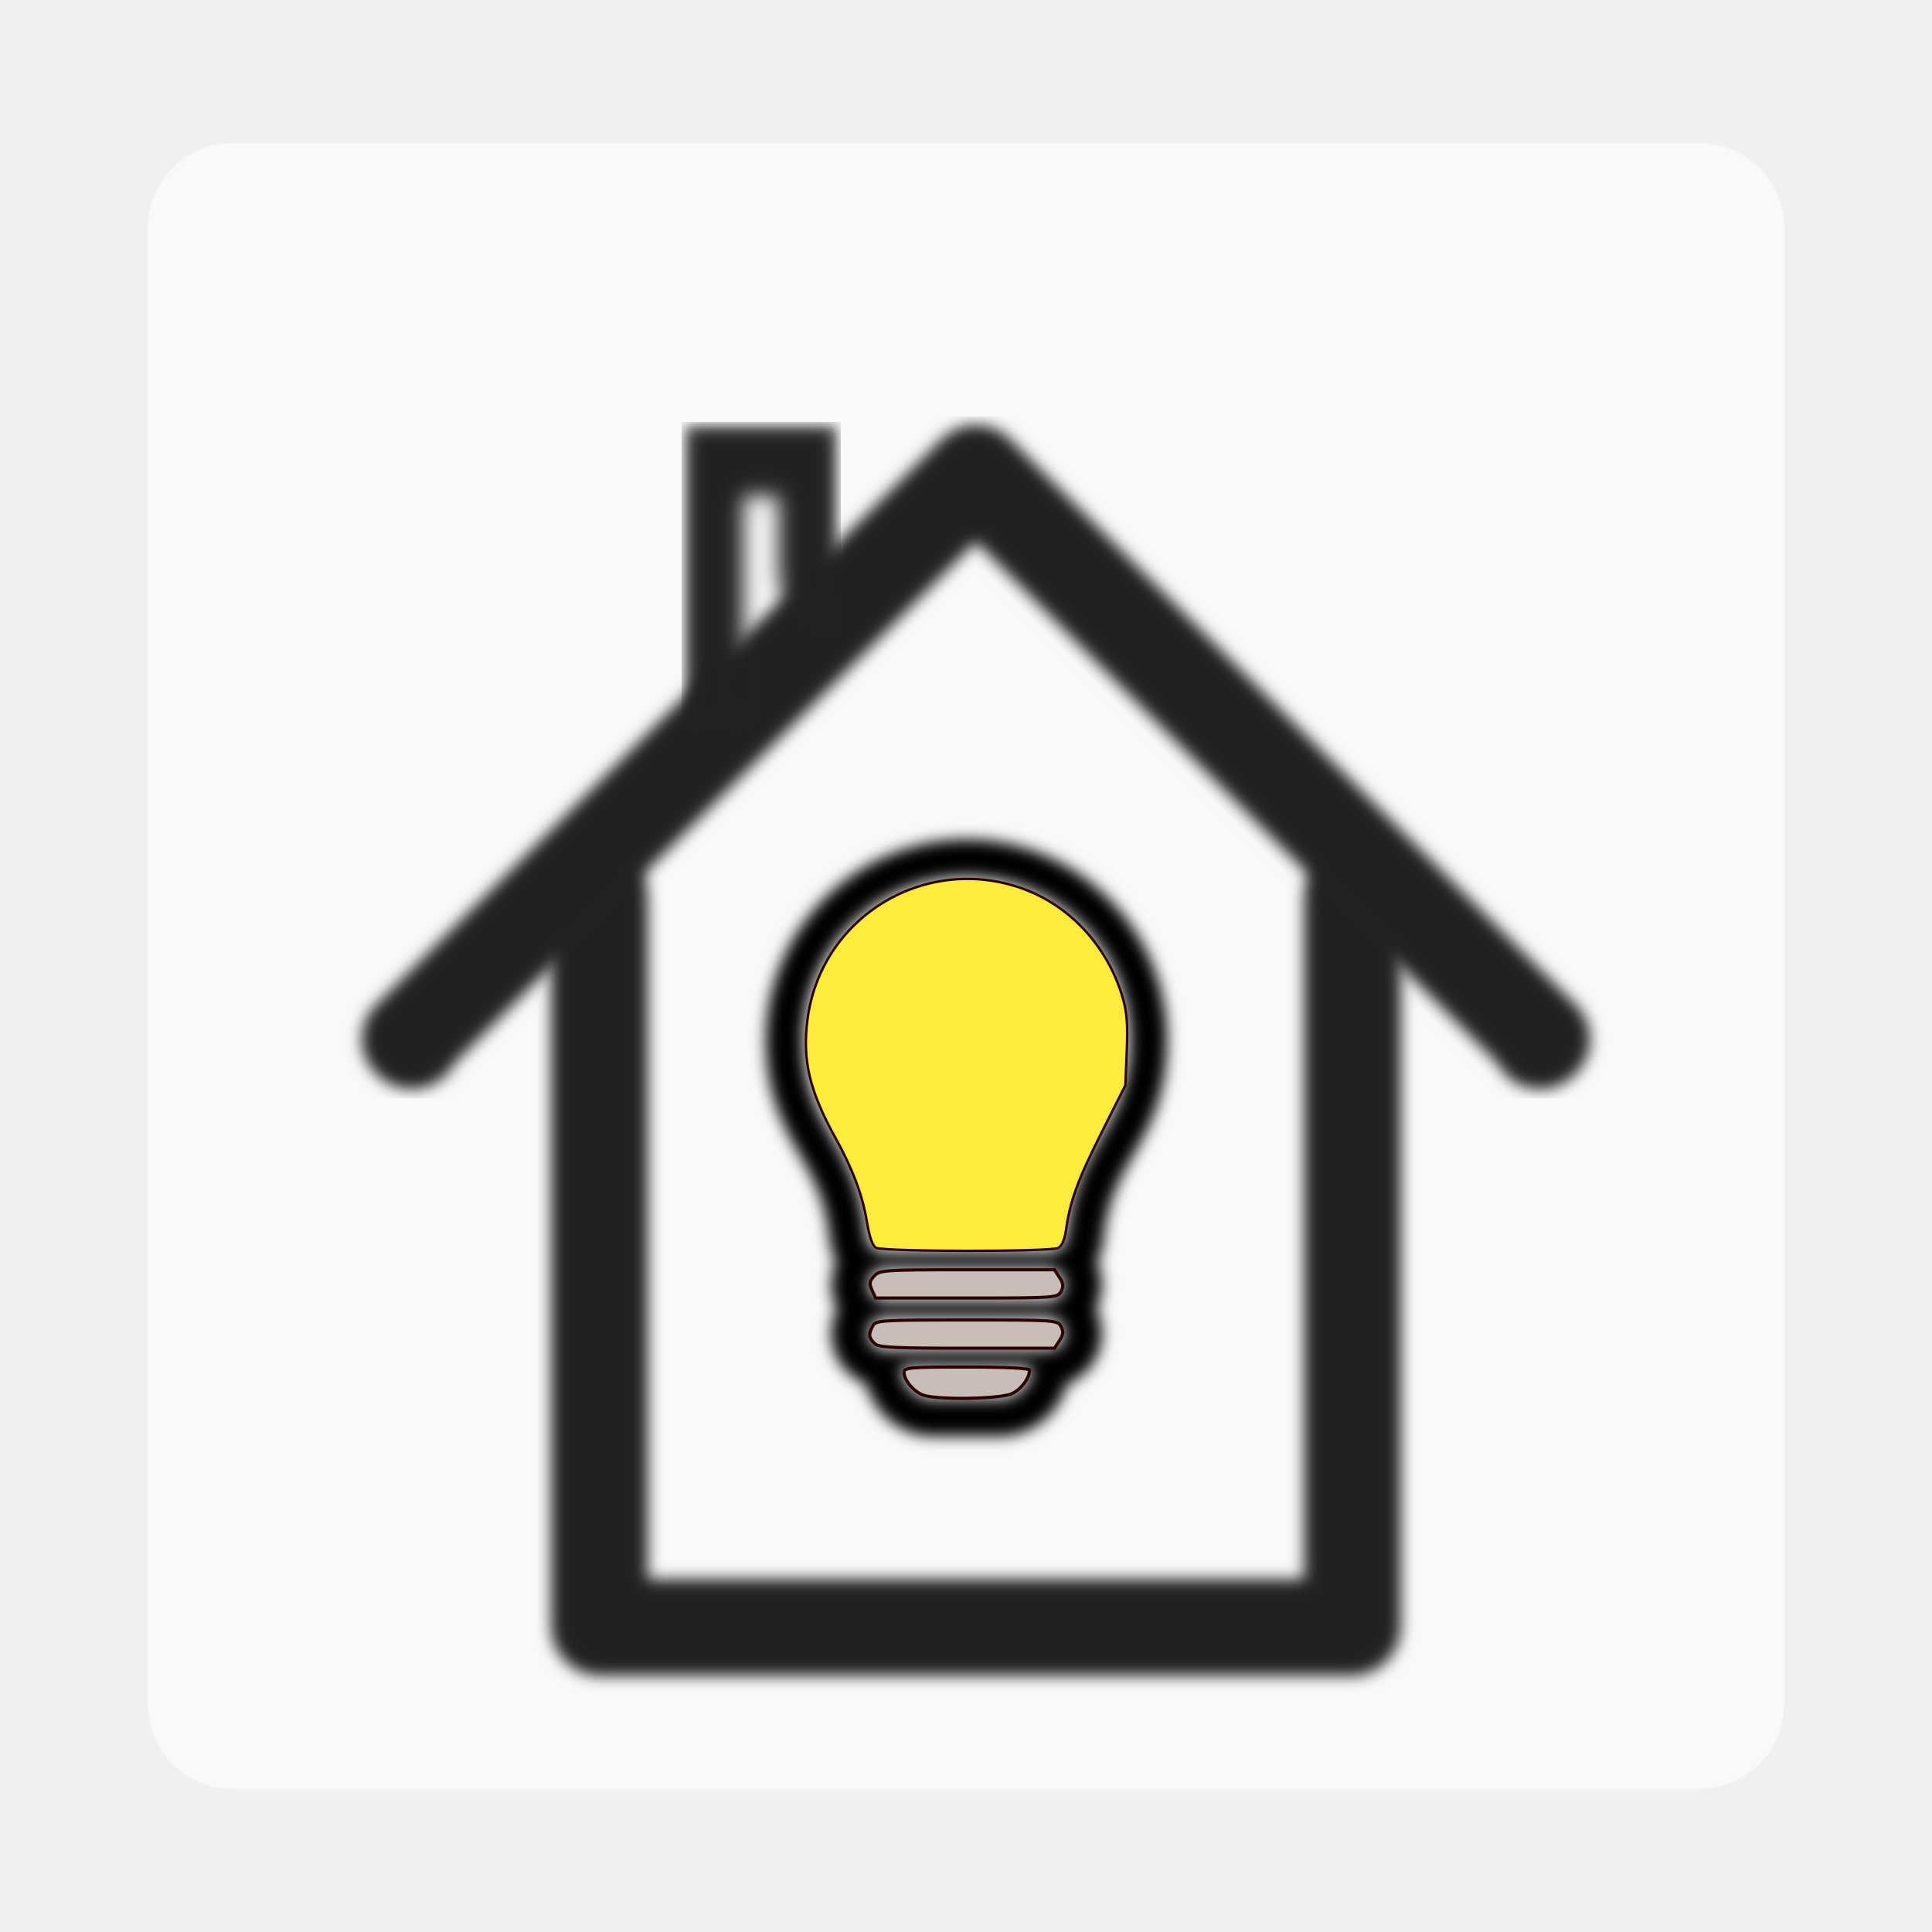
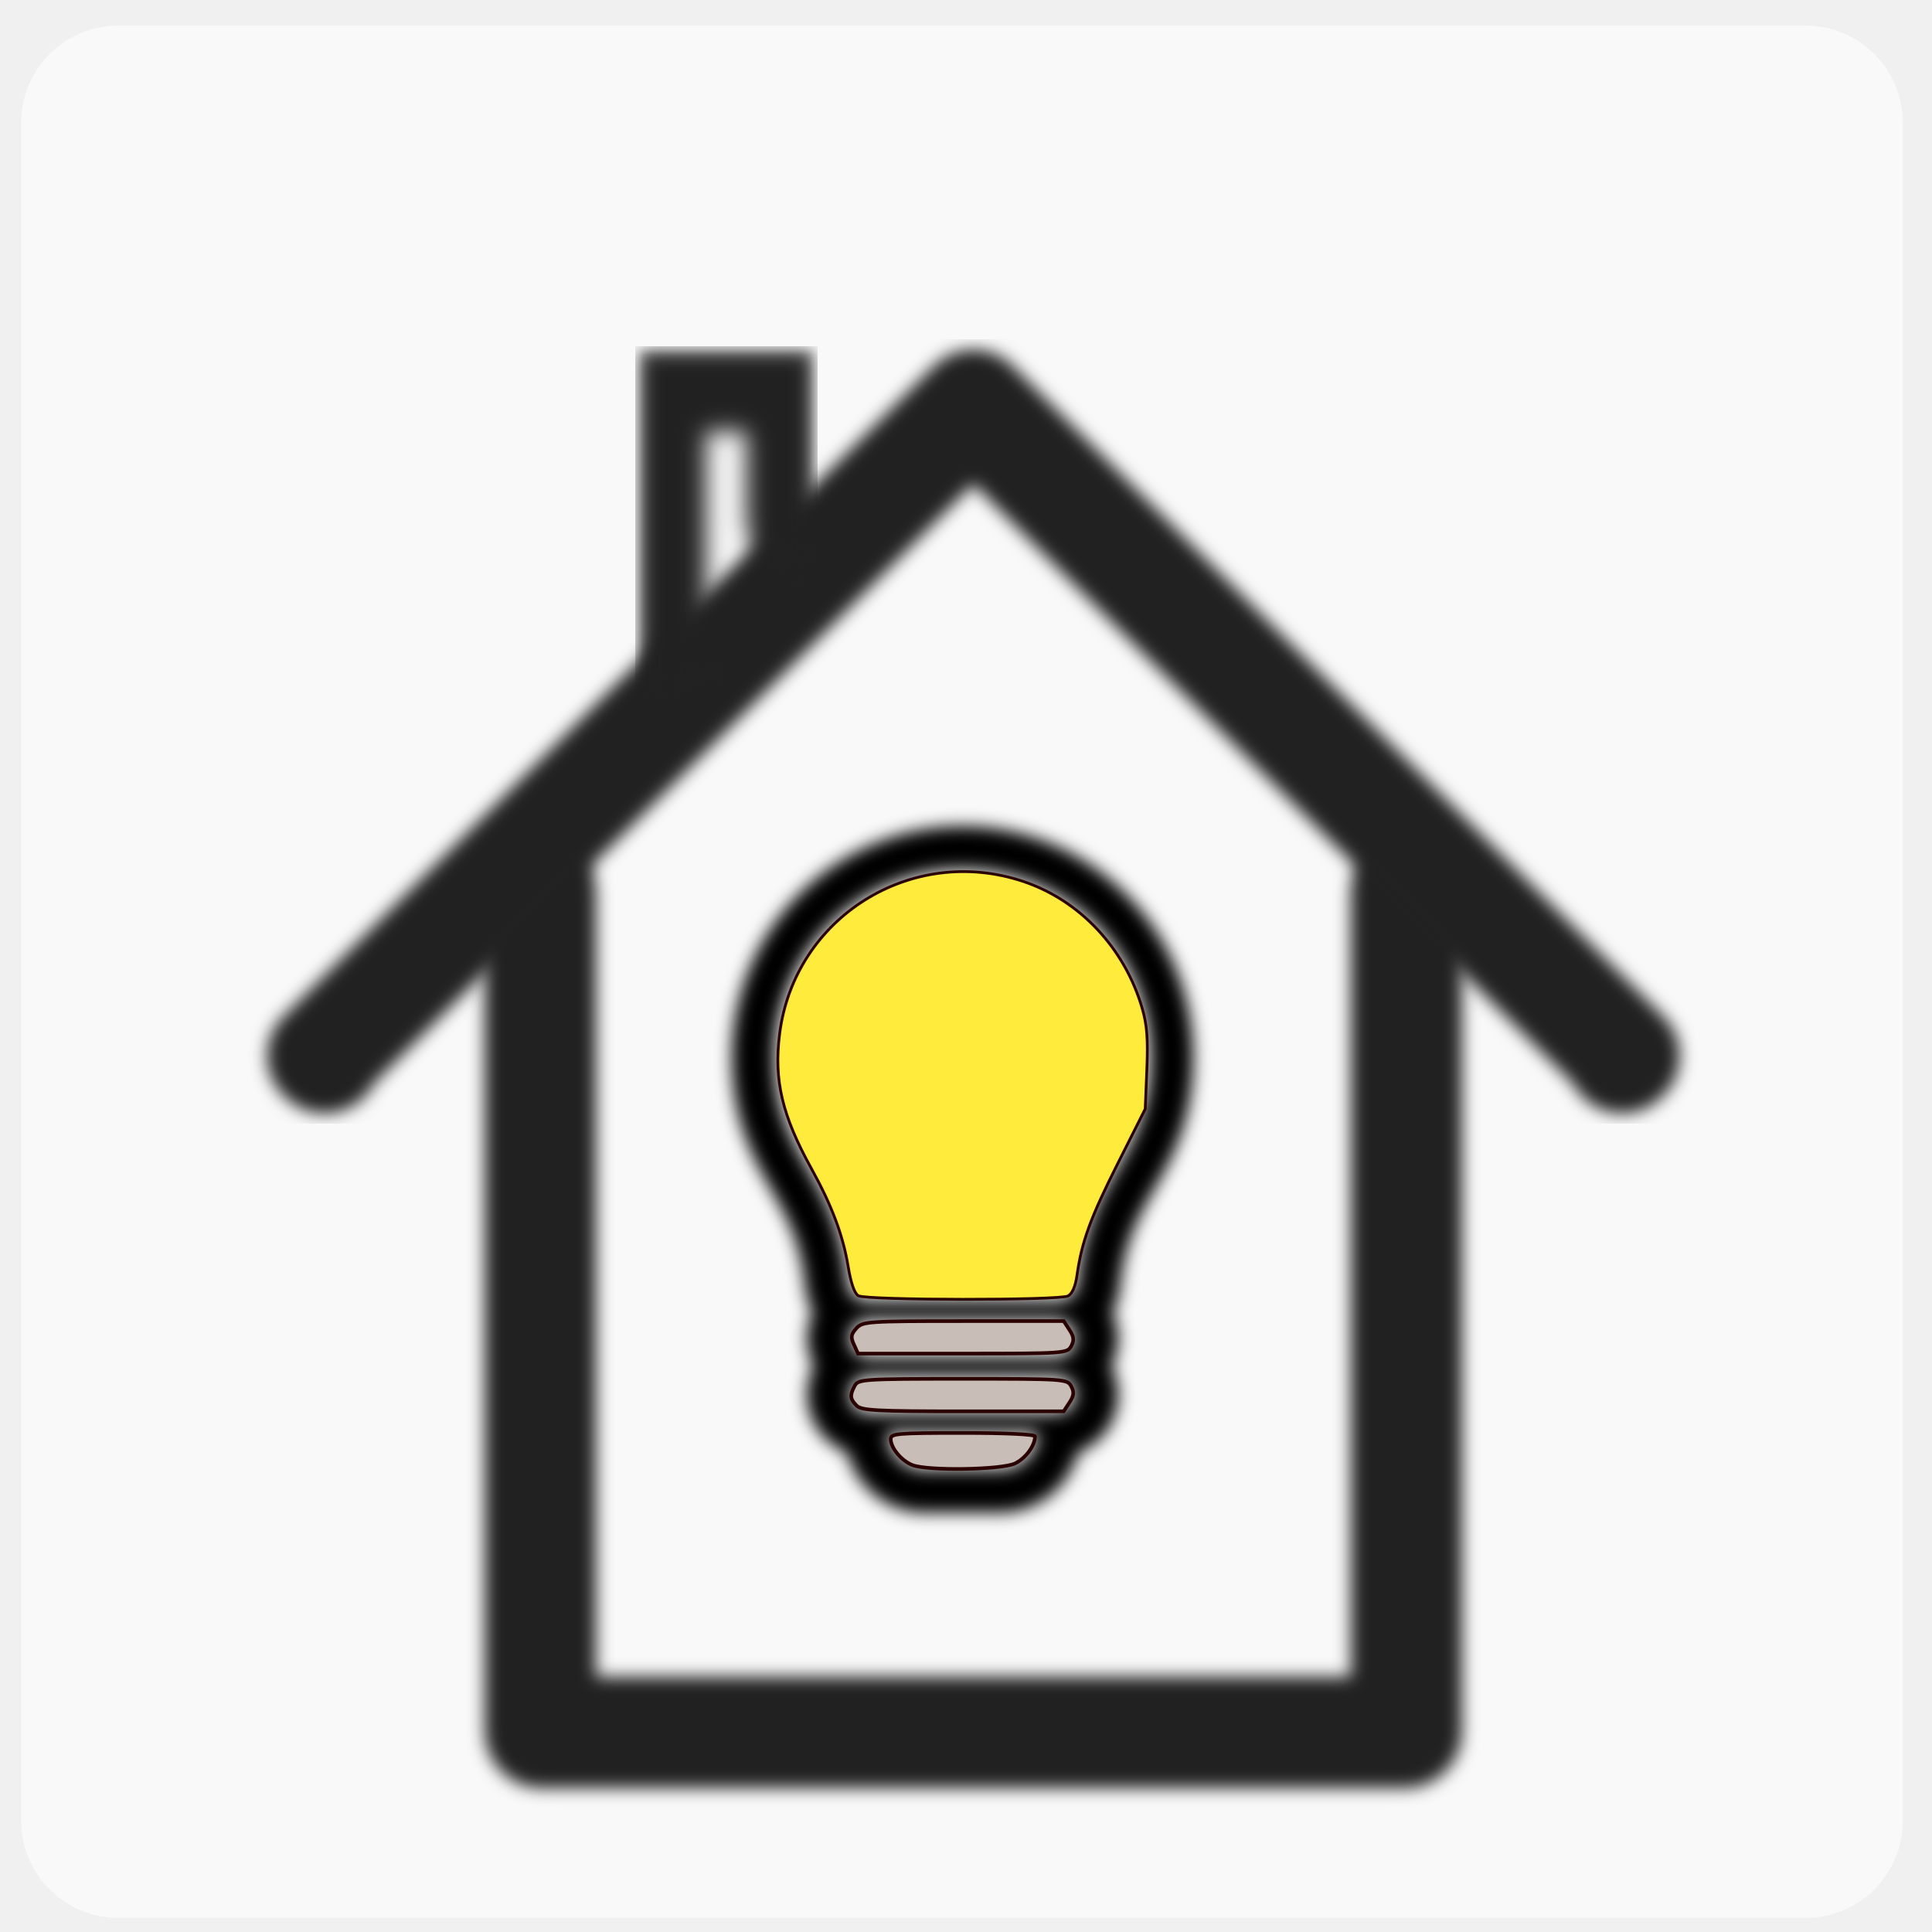
- <svg xmlns="http://www.w3.org/2000/svg" width="800" height="800">
+ <svg xmlns="http://www.w3.org/2000/svg" width="695.391" height="695.652">
+   <rect id="backgroundrect" width="100%" height="100%" x="0" y="0" fill="none" stroke="none" class="selected" style="" />
  <defs>
    <filter id="filter4145" color-interpolation-filters="sRGB">
      <feGaussianBlur stdDeviation="3" id="feGaussianBlur4151" />
    </filter>
    <filter id="filter4157" color-interpolation-filters="sRGB">
      <feGaussianBlur stdDeviation="3" id="feGaussianBlur4163" />
      <feGaussianBlur id="feGaussianBlur4199" stdDeviation="3" />
    </filter>
    <filter id="filter4169" color-interpolation-filters="sRGB">
      <feGaussianBlur stdDeviation="3" id="feGaussianBlur4175" />
    </filter>
    <filter id="filter4181" color-interpolation-filters="sRGB">
      <feGaussianBlur stdDeviation="3" id="feGaussianBlur4187" />
    </filter>
  </defs>
-   <g>
+   <g style="">
    <rect x="-1" y="-1" width="802" height="802" id="canvas_background" fill="none" />
  </g>
-   <g>
-     <g id="layer1">
-       <path d="m298.579,240.918l0,-43.832l15.409,0l15.409,0l0.653,21.526c0.578,19.069 0.957,21.938 3.321,25.135l2.668,3.609l-18.73,18.697l-18.73,18.697l0,-43.832z" id="path4269" stroke-miterlimit="4" stroke-width="40" fill="#ffffff" />
-       <path d="m268.394,507.274l-0.347,-145.837l67.884,-68.207l67.884,-68.207l68.86,68.86l68.86,68.86l-1.301,4.536c-0.832,2.902 -1.301,55.191 -1.301,145.184l0,140.648l-135.096,0l-135.096,0l-0.347,-145.837zm156.208,85.811c6.693,-2.86 13.064,-8.709 15.56,-14.285c1.209,-2.701 4.164,-6.235 6.566,-7.853c6.152,-4.146 9.473,-10.418 9.365,-17.688c-0.156,-10.526 -0.161,-15.642 -0.02,-20.65c0.075,-2.68 0.013,-6.334 -0.14,-8.12c-0.152,-1.786 0.628,-8.218 1.734,-14.291c1.603,-8.805 3.983,-14.993 11.744,-30.532c11.766,-23.558 13.804,-30.736 13.829,-48.72c0.022,-15.406 -1.922,-24.228 -8.151,-37.004c-23.536,-48.271 -87.405,-61.993 -128.075,-27.517c-18.796,15.933 -28.55,35.546 -29.826,59.974c-0.994,19.034 1.352,28.209 13.276,51.92c12.029,23.919 13.935,32.335 13.819,61.001c-0.088,21.848 0.295,23.179 9.054,31.43c3.11,2.93 7.087,7.751 8.838,10.714c3.928,6.644 11.474,11.796 19.399,13.243c9.398,1.716 37.715,0.649 43.027,-1.621l-0,0z" id="path4267" stroke-miterlimit="4" stroke-width="51.968" fill="#ffffff" />
-       <rect id="rect4275" width="627.52" height="631.417" x="86.24" y="84.291" rx="10" ry="10" stroke-miterlimit="4" stroke-linejoin="round" stroke-width="50" stroke="#f9f9f9" fill="#f9f9f9" />
-       <path d="m560.028,371.655l-0,301.743c0,0.277 -0.223,0.5 -0.5,0.5l-310.811,0c-0.277,0 -0.5,-0.223 -0.5,-0.5l0,-301.743" id="path4188" filter="url(#filter4169)" stroke-miterlimit="4" stroke-linejoin="round" stroke-linecap="round" stroke-width="40" stroke="#212121" fill="none" />
-       <path d="m170.498,430.946l-0.65,-0.65l234.275,-234.275l0,0l234.275,234.275l-0.65,0.65" id="path4199" filter="url(#filter4145)" stroke-miterlimit="4" stroke-linejoin="round" stroke-linecap="round" stroke-width="40" stroke="#212121" fill="none" />
-       <path d="m287.843,291.513l-0,-106.119l0,0l54.567,0l0,51.553" id="path4214" filter="url(#filter4157)" stroke-miterlimit="4" stroke-linejoin="round" stroke-linecap="round" stroke-width="40" stroke="#212121" fill="none" />
-       <path id="path4225" d="m400.224,363.062c37.31,0 67.561,30.252 67.561,67.561c0,36.736 -22.138,41.019 -26.301,81.074c0,3.74 -3.016,6.756 -6.756,6.756l-69.009,0c-3.74,0 -6.756,-3.016 -6.756,-6.756l-0.015,0c-4.147,-40.054 -26.286,-44.337 -26.286,-81.074c0,-37.309 30.252,-67.561 67.561,-67.561m33.781,162.147c3.74,0 6.756,3.016 6.756,6.756c0,3.74 -3.016,6.756 -6.756,6.756l-67.561,0c-3.74,0 -6.756,-3.016 -6.756,-6.756c0,-3.74 3.016,-6.756 6.756,-6.756l67.561,0m0,20.268c3.74,0 6.756,3.016 6.756,6.756c0,3.74 -3.016,6.756 -6.756,6.756l-67.561,0c-3.74,0 -6.756,-3.016 -6.756,-6.756c0,-3.74 3.016,-6.756 6.756,-6.756l67.561,0m-6.756,20.268c0,7.465 -6.047,13.512 -13.512,13.512l-27.025,0c-7.465,0 -13.512,-6.047 -13.512,-13.512l54.049,0m-27.024,-218.127c-45.77,0 -83.004,37.234 -83.004,83.004c0,22.983 7.51,36.179 14.115,47.836c5.61,9.863 10.466,18.413 12.2,34.309c0.166,3.529 1.177,6.847 2.82,9.757c-1.357,2.865 -2.111,6.062 -2.111,9.44c0,3.65 0.875,7.088 2.443,10.134c-1.568,3.047 -2.443,6.485 -2.443,10.134c0,9.516 6.017,17.645 14.448,20.796c3.227,12.456 14.568,21.671 28.02,21.671l27.025,0c13.452,0 24.793,-9.214 28.02,-21.671c8.43,-3.152 14.447,-11.28 14.447,-20.796c0,-3.65 -0.89,-7.088 -2.458,-10.134c1.568,-3.047 2.458,-6.485 2.458,-10.134c0,-3.378 -0.754,-6.575 -2.111,-9.425c1.644,-2.926 2.639,-6.259 2.805,-9.787c1.749,-15.88 6.59,-24.416 12.2,-34.294c6.621,-11.642 14.13,-24.853 14.13,-47.836c0,-45.77 -37.234,-83.004 -83.004,-83.004l0,0z" filter="url(#filter4181)" fill="#000000" />
-       <path d="m362.695,516.655c-1.412,-0.824 -2.691,-4.511 -3.706,-10.679c-1.82,-11.061 -5.881,-21.872 -13.155,-35.015c-10.616,-19.182 -13.616,-31.887 -11.489,-48.661c5.306,-41.852 47.367,-68.212 87.56,-54.874c20.516,6.808 36.743,24.11 43.028,45.881c1.706,5.909 2.086,10.991 1.637,21.89l-0.585,14.195l-9.905,19.685c-9.813,19.502 -12.98,28.181 -14.661,40.183c-0.565,4.031 -1.697,6.65 -3.23,7.47c-3.115,1.667 -72.628,1.599 -75.494,-0.074l0,0l0,0z" id="path4251" stroke-miterlimit="4" stroke="#2b0000" fill="#ffeb3b" />
-       <path d="m361.097,534.238c-1.221,-2.679 -1.068,-3.695 0.879,-5.846c2.25,-2.487 3.982,-2.604 38.503,-2.604l36.147,0l2.071,3.161c1.611,2.459 1.752,3.757 0.634,5.846c-1.402,2.62 -2.36,2.686 -39.097,2.686l-37.659,0l-1.477,-3.243z" id="path4253" stroke-miterlimit="4" stroke-width="1.299" stroke="#2b0000" fill="#c8beb7" />
-       <path d="m362.073,556.226c-2.394,-2.394 -2.524,-3.724 -0.697,-7.138c1.282,-2.396 3.1,-2.513 38.931,-2.513c36.663,0 37.621,0.066 39.023,2.686c1.118,2.089 0.977,3.388 -0.634,5.846l-2.071,3.161l-36.255,0c-31.227,0 -36.538,-0.283 -38.297,-2.042z" id="path4255" stroke-miterlimit="4" stroke-width="1.299" stroke="#2b0000" fill="#c8beb7" />
-       <path d="m382.118,577.616c-3.878,-1.522 -7.726,-6.12 -7.766,-9.279c-0.027,-2.091 2.064,-2.274 25.955,-2.274c15.601,0 25.984,0.495 25.984,1.238c0,3.341 -3.397,7.939 -7.197,9.743c-4.884,2.317 -31.479,2.729 -36.976,0.572z" id="path4257" stroke-miterlimit="4" stroke-width="1.299" stroke="#2b0000" fill="#c8beb7" />
+   <g style="" class="currentLayer">
+     <g id="layer1" class="">
+       <path d="m244.956,190.817 l0,-43.832 l15.409,0 l15.409,0 l0.653,21.526 c0.578,19.069 0.957,21.938 3.321,25.135 l2.668,3.609 l-18.73,18.697 l-18.73,18.697 l0,-43.832 z" id="path4269" stroke-miterlimit="4" stroke-width="40" fill="#ffffff" />
+       <path d="m214.771,457.172 l-0.347,-145.837 l67.884,-68.207 l67.884,-68.207 l68.86,68.86 l68.86,68.86 l-1.301,4.536 c-0.832,2.902 -1.301,55.191 -1.301,145.184 l0,140.648 l-135.096,0 l-135.096,0 l-0.347,-145.837 zm156.208,85.811 c6.693,-2.86 13.064,-8.709 15.56,-14.285 c1.209,-2.701 4.164,-6.235 6.566,-7.853 c6.152,-4.146 9.473,-10.418 9.365,-17.688 c-0.156,-10.526 -0.161,-15.642 -0.02,-20.65 c0.075,-2.68 0.013,-6.334 -0.14,-8.12 c-0.152,-1.786 0.628,-8.218 1.734,-14.291 c1.603,-8.805 3.983,-14.993 11.744,-30.532 c11.766,-23.558 13.804,-30.736 13.829,-48.72 c0.022,-15.406 -1.922,-24.228 -8.151,-37.004 c-23.536,-48.271 -87.405,-61.993 -128.075,-27.517 c-18.796,15.933 -28.55,35.546 -29.826,59.974 c-0.994,19.034 1.352,28.209 13.276,51.92 c12.029,23.919 13.935,32.335 13.819,61.001 c-0.088,21.848 0.295,23.179 9.054,31.43 c3.11,2.93 7.087,7.751 8.838,10.714 c3.928,6.644 11.474,11.796 19.399,13.243 c9.398,1.716 37.715,0.649 43.027,-1.621 l-0,0 z" id="path4267" stroke-miterlimit="4" stroke-width="51.968" fill="#ffffff" />
+       <rect id="rect4275" width="627.52" height="631.417" x="32.617" y="34.19" rx="10" ry="10" stroke-miterlimit="4" stroke-linejoin="round" stroke-width="50" stroke="#f9f9f9" fill="#f9f9f9" />
+       <path d="m506.404,321.554 l-0,301.743 c0,0.277 -0.223,0.5 -0.5,0.5 l-310.811,0 c-0.277,0 -0.5,-0.223 -0.5,-0.5 l0,-301.743 " id="path4188" filter="url(#filter4169)" stroke-miterlimit="4" stroke-linejoin="round" stroke-linecap="round" stroke-width="40" stroke="#212121" fill="none" />
+       <path d="m116.874,380.844 l-0.65,-0.65 l234.275,-234.275 l0,0 l234.275,234.275 l-0.65,0.65 " id="path4199" filter="url(#filter4145)" stroke-miterlimit="4" stroke-linejoin="round" stroke-linecap="round" stroke-width="40" stroke="#212121" fill="none" />
+       <path d="m234.219,241.411 l-0,-106.119 l0,0 l54.567,0 l0,51.553 " id="path4214" filter="url(#filter4157)" stroke-miterlimit="4" stroke-linejoin="round" stroke-linecap="round" stroke-width="40" stroke="#212121" fill="none" />
+       <path id="path4225" d="m346.601,312.96 c37.31,0 67.561,30.252 67.561,67.561 c0,36.736 -22.138,41.019 -26.301,81.074 c0,3.74 -3.016,6.756 -6.756,6.756 l-69.009,0 c-3.74,0 -6.756,-3.016 -6.756,-6.756 l-0.015,0 c-4.147,-40.054 -26.286,-44.337 -26.286,-81.074 c0,-37.309 30.252,-67.561 67.561,-67.561 m33.781,162.147 c3.74,0 6.756,3.016 6.756,6.756 c0,3.74 -3.016,6.756 -6.756,6.756 l-67.561,0 c-3.74,0 -6.756,-3.016 -6.756,-6.756 c0,-3.74 3.016,-6.756 6.756,-6.756 l67.561,0 m0,20.268 c3.74,0 6.756,3.016 6.756,6.756 c0,3.74 -3.016,6.756 -6.756,6.756 l-67.561,0 c-3.74,0 -6.756,-3.016 -6.756,-6.756 c0,-3.74 3.016,-6.756 6.756,-6.756 l67.561,0 m-6.756,20.268 c0,7.465 -6.047,13.512 -13.512,13.512 l-27.025,0 c-7.465,0 -13.512,-6.047 -13.512,-13.512 l54.049,0 m-27.024,-218.127 c-45.77,0 -83.004,37.234 -83.004,83.004 c0,22.983 7.51,36.179 14.115,47.836 c5.61,9.863 10.466,18.413 12.2,34.309 c0.166,3.529 1.177,6.847 2.82,9.757 c-1.357,2.865 -2.111,6.062 -2.111,9.44 c0,3.65 0.875,7.088 2.443,10.134 c-1.568,3.047 -2.443,6.485 -2.443,10.134 c0,9.516 6.017,17.645 14.448,20.796 c3.227,12.456 14.568,21.671 28.02,21.671 l27.025,0 c13.452,0 24.793,-9.214 28.02,-21.671 c8.43,-3.152 14.447,-11.28 14.447,-20.796 c0,-3.65 -0.89,-7.088 -2.458,-10.134 c1.568,-3.047 2.458,-6.485 2.458,-10.134 c0,-3.378 -0.754,-6.575 -2.111,-9.425 c1.644,-2.926 2.639,-6.259 2.805,-9.787 c1.749,-15.88 6.59,-24.416 12.2,-34.294 c6.621,-11.642 14.13,-24.853 14.13,-47.836 c0,-45.77 -37.234,-83.004 -83.004,-83.004 l0,0 z" filter="url(#filter4181)" fill="#000000" />
+       <path d="m309.072,466.553 c-1.412,-0.824 -2.691,-4.511 -3.706,-10.679 c-1.82,-11.061 -5.881,-21.872 -13.155,-35.015 c-10.616,-19.182 -13.616,-31.887 -11.489,-48.661 c5.306,-41.852 47.367,-68.212 87.56,-54.874 c20.516,6.808 36.743,24.11 43.028,45.881 c1.706,5.909 2.086,10.991 1.637,21.89 l-0.585,14.195 l-9.905,19.685 c-9.813,19.502 -12.98,28.181 -14.661,40.183 c-0.565,4.031 -1.697,6.65 -3.23,7.47 c-3.115,1.667 -72.628,1.599 -75.494,-0.075 l0,0 l0,0 z" id="path4251" stroke-miterlimit="4" stroke="#2b0000" fill="#ffeb3b" />
+       <path d="m307.474,484.136 c-1.221,-2.679 -1.068,-3.695 0.879,-5.846 c2.25,-2.487 3.982,-2.604 38.503,-2.604 l36.147,0 l2.071,3.161 c1.611,2.459 1.752,3.757 0.634,5.846 c-1.402,2.62 -2.36,2.686 -39.097,2.686 l-37.659,0 l-1.477,-3.243 z" id="path4253" stroke-miterlimit="4" stroke-width="1.299" stroke="#2b0000" fill="#c8beb7" />
+       <path d="m308.45,506.125 c-2.394,-2.394 -2.524,-3.724 -0.697,-7.138 c1.282,-2.396 3.1,-2.513 38.931,-2.513 c36.663,0 37.621,0.066 39.023,2.686 c1.118,2.089 0.977,3.388 -0.634,5.846 l-2.071,3.161 l-36.255,0 c-31.227,0 -36.538,-0.283 -38.297,-2.042 z" id="path4255" stroke-miterlimit="4" stroke-width="1.299" stroke="#2b0000" fill="#c8beb7" />
+       <path d="m328.495,527.515 c-3.878,-1.522 -7.726,-6.12 -7.766,-9.279 c-0.027,-2.091 2.064,-2.274 25.955,-2.274 c15.601,0 25.984,0.495 25.984,1.238 c0,3.341 -3.397,7.939 -7.197,9.743 c-4.884,2.317 -31.479,2.729 -36.976,0.572 z" id="path4257" stroke-miterlimit="4" stroke-width="1.299" stroke="#2b0000" fill="#c8beb7" />
    </g>
  </g>
</svg>
